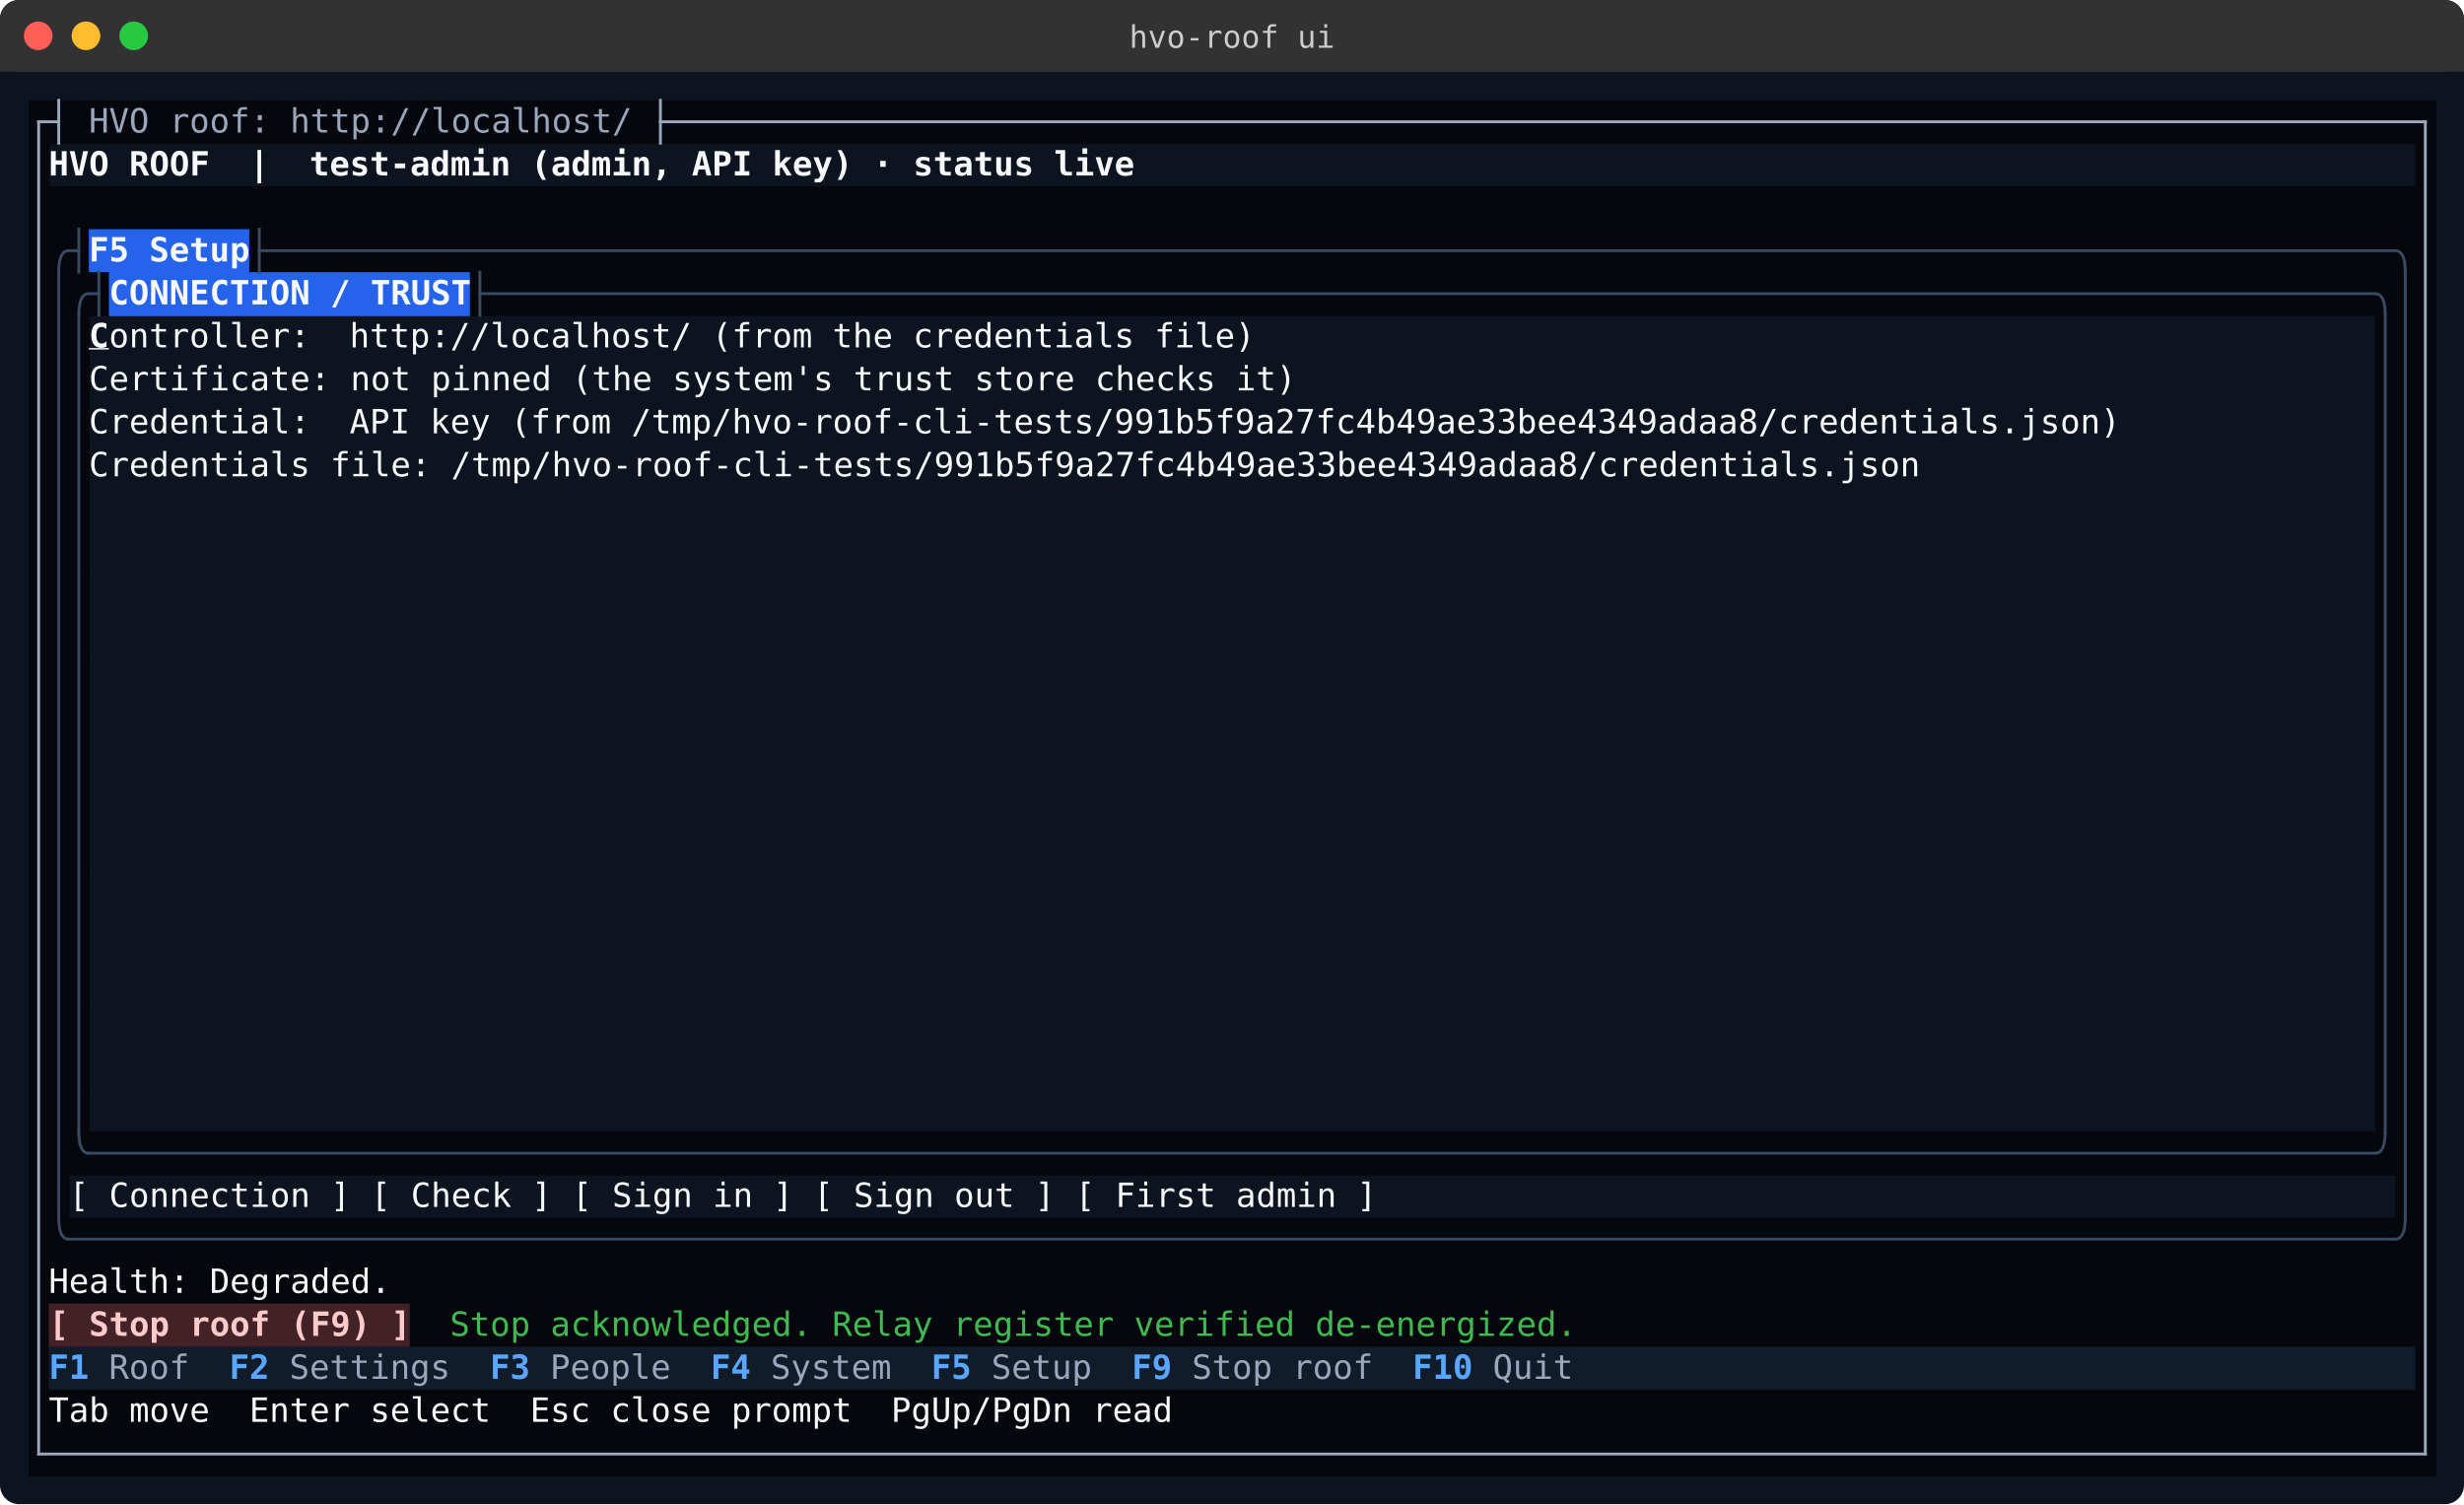
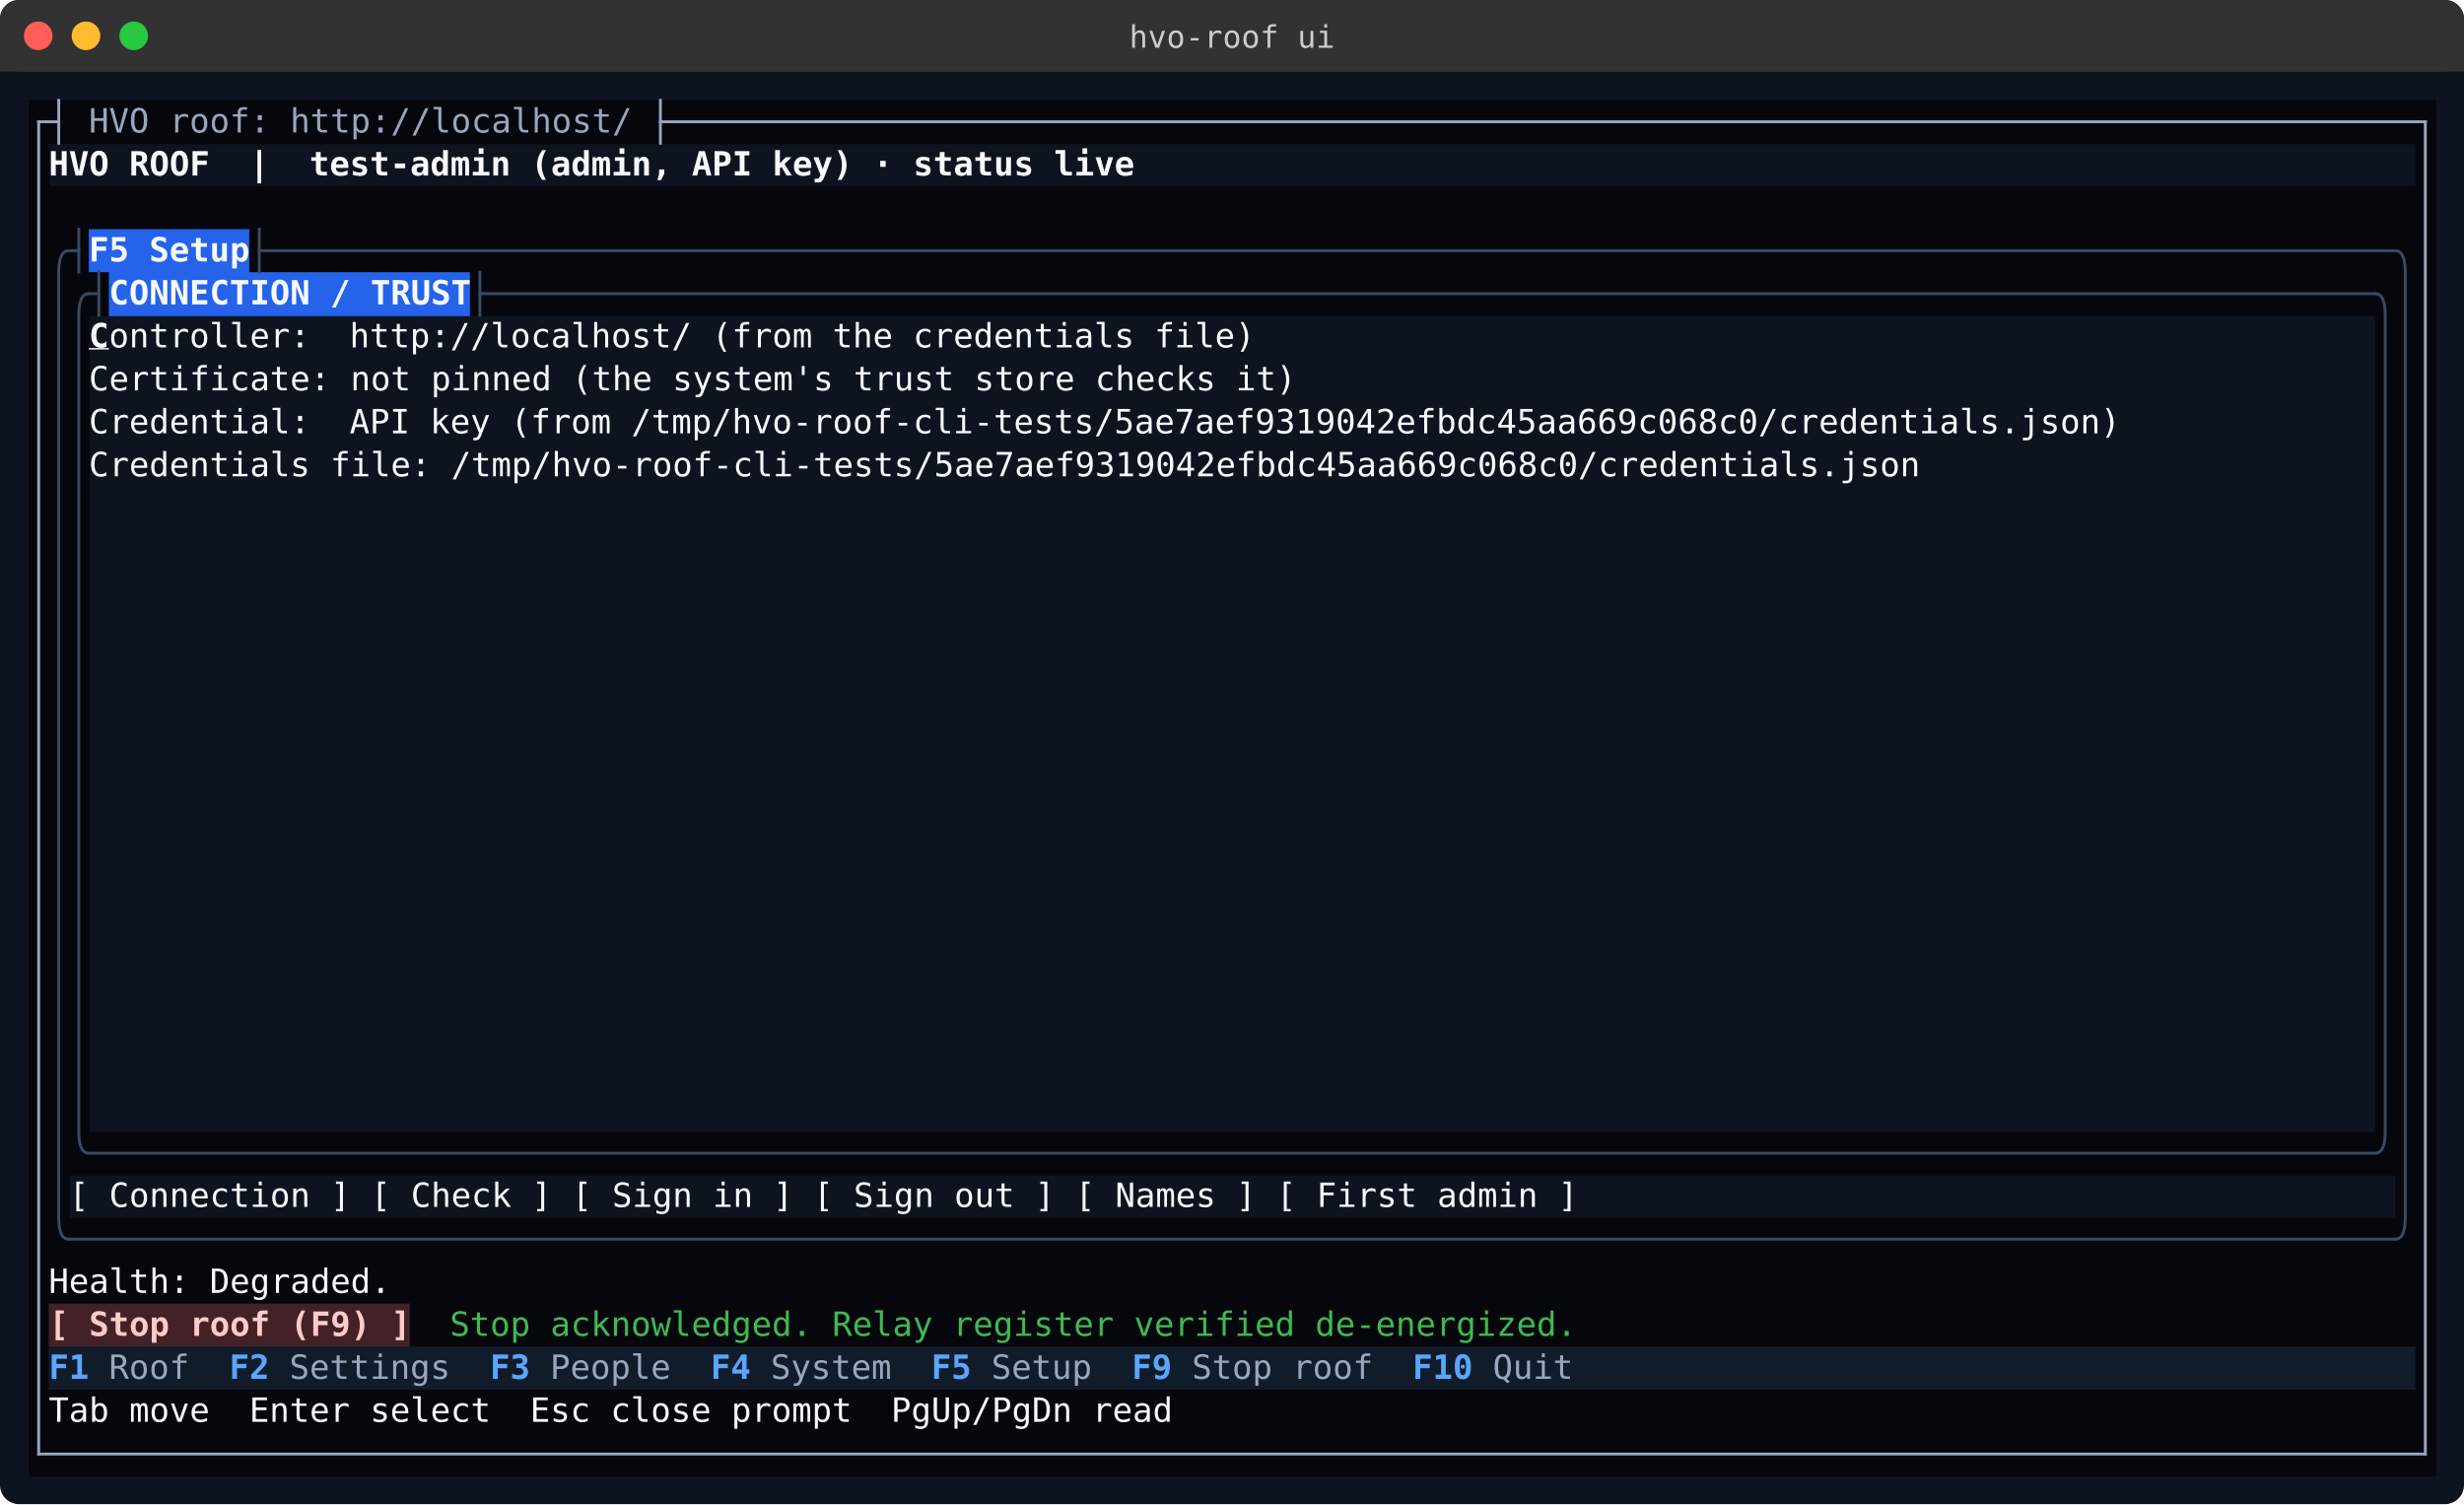
<svg xmlns="http://www.w3.org/2000/svg" width="1032" height="630" viewBox="0 0 1032.00 630.00" role="img" aria-label="hvo-roof ui">
  <g font-family="ui-monospace, SFMono-Regular, 'Cascadia Mono', 'DejaVu Sans Mono', Menlo, Consolas, 'Liberation Mono', monospace" font-size="14" xml:space="preserve" style="white-space: pre">
    <rect x="0" y="0" width="1032.00" height="630.00" rx="8" fill="#0d1420" />
    <rect x="0" y="0" width="1032.00" height="30" rx="8" fill="#323233" />
    <rect x="0" y="22" width="1032.00" height="8" fill="#323233" />
    <circle cx="16" cy="15.0" r="6" fill="#ff5f57" />
    <circle cx="36" cy="15.0" r="6" fill="#febc2e" />
    <circle cx="56" cy="15.0" r="6" fill="#28c840" />
    <text x="516.00" y="20.0" fill="#cccccc" text-anchor="middle" font-size="13">hvo-roof ui</text>
    <rect x="12.00" y="42" width="1008.40" height="18.4" fill="#05070d" />
    <rect x="12.00" y="60" width="8.80" height="18.4" fill="#05070d" />
    <rect x="1011.60" y="60" width="8.80" height="18.4" fill="#05070d" />
    <rect x="12.00" y="78" width="1008.40" height="18.4" fill="#05070d" />
    <rect x="12.00" y="96" width="25.60" height="18.4" fill="#05070d" />
    <rect x="37.20" y="96" width="67.60" height="18.4" fill="#2563eb" />
    <rect x="104.40" y="96" width="916.00" height="18.4" fill="#05070d" />
    <rect x="12.00" y="114" width="34.00" height="18.4" fill="#05070d" />
    <rect x="45.60" y="114" width="151.60" height="18.4" fill="#2563eb" />
    <rect x="196.80" y="114" width="823.60" height="18.4" fill="#05070d" />
    <rect x="12.00" y="132" width="25.60" height="18.4" fill="#05070d" />
    <rect x="994.80" y="132" width="25.60" height="18.4" fill="#05070d" />
    <rect x="12.00" y="150" width="25.60" height="18.4" fill="#05070d" />
    <rect x="994.80" y="150" width="25.60" height="18.4" fill="#05070d" />
    <rect x="12.00" y="168" width="25.60" height="18.4" fill="#05070d" />
    <rect x="994.80" y="168" width="25.60" height="18.4" fill="#05070d" />
    <rect x="12.00" y="186" width="25.60" height="18.4" fill="#05070d" />
    <rect x="994.80" y="186" width="25.60" height="18.4" fill="#05070d" />
    <rect x="12.00" y="204" width="25.60" height="18.4" fill="#05070d" />
    <rect x="994.80" y="204" width="25.60" height="18.4" fill="#05070d" />
    <rect x="12.00" y="222" width="25.60" height="18.4" fill="#05070d" />
    <rect x="994.80" y="222" width="25.60" height="18.4" fill="#05070d" />
    <rect x="12.00" y="240" width="25.60" height="18.4" fill="#05070d" />
    <rect x="994.80" y="240" width="25.60" height="18.4" fill="#05070d" />
    <rect x="12.00" y="258" width="25.60" height="18.4" fill="#05070d" />
    <rect x="994.80" y="258" width="25.60" height="18.4" fill="#05070d" />
    <rect x="12.00" y="276" width="25.60" height="18.4" fill="#05070d" />
    <rect x="994.80" y="276" width="25.60" height="18.4" fill="#05070d" />
    <rect x="12.00" y="294" width="25.60" height="18.4" fill="#05070d" />
    <rect x="994.80" y="294" width="25.60" height="18.4" fill="#05070d" />
    <rect x="12.00" y="312" width="25.60" height="18.4" fill="#05070d" />
    <rect x="994.80" y="312" width="25.60" height="18.4" fill="#05070d" />
    <rect x="12.00" y="330" width="25.60" height="18.4" fill="#05070d" />
    <rect x="994.80" y="330" width="25.60" height="18.4" fill="#05070d" />
    <rect x="12.00" y="348" width="25.60" height="18.4" fill="#05070d" />
    <rect x="994.80" y="348" width="25.60" height="18.4" fill="#05070d" />
    <rect x="12.00" y="366" width="25.60" height="18.4" fill="#05070d" />
    <rect x="994.80" y="366" width="25.60" height="18.4" fill="#05070d" />
    <rect x="12.00" y="384" width="25.60" height="18.4" fill="#05070d" />
    <rect x="994.80" y="384" width="25.60" height="18.4" fill="#05070d" />
    <rect x="12.00" y="402" width="25.60" height="18.4" fill="#05070d" />
    <rect x="994.80" y="402" width="25.60" height="18.4" fill="#05070d" />
    <rect x="12.00" y="420" width="25.60" height="18.4" fill="#05070d" />
    <rect x="994.80" y="420" width="25.60" height="18.4" fill="#05070d" />
    <rect x="12.00" y="438" width="25.60" height="18.4" fill="#05070d" />
    <rect x="994.80" y="438" width="25.60" height="18.4" fill="#05070d" />
    <rect x="12.00" y="456" width="25.60" height="18.4" fill="#05070d" />
    <rect x="994.80" y="456" width="25.60" height="18.4" fill="#05070d" />
    <rect x="12.00" y="474" width="1008.40" height="18.4" fill="#05070d" />
    <rect x="12.00" y="492" width="17.20" height="18.4" fill="#05070d" />
    <rect x="1003.20" y="492" width="17.20" height="18.4" fill="#05070d" />
    <rect x="12.00" y="510" width="1008.40" height="18.4" fill="#05070d" />
    <rect x="12.00" y="528" width="1008.40" height="18.4" fill="#05070d" />
    <rect x="12.00" y="546" width="8.80" height="18.4" fill="#05070d" />
    <rect x="20.40" y="546" width="151.60" height="18.4" fill="#422226" />
    <rect x="171.60" y="546" width="848.80" height="18.4" fill="#05070d" />
    <rect x="12.00" y="564" width="8.80" height="18.4" fill="#05070d" />
    <rect x="20.40" y="564" width="991.60" height="18.4" fill="#111c2a" />
    <rect x="1011.60" y="564" width="8.80" height="18.4" fill="#05070d" />
    <rect x="12.00" y="582" width="1008.40" height="18.4" fill="#05070d" />
    <rect x="12.00" y="600" width="1008.40" height="18.4" fill="#05070d" />
    <line x1="16.20" y1="50.40" x2="16.20" y2="609.60" stroke="#98a7bb" stroke-width="1.2" />
    <line x1="15.60" y1="51.00" x2="25.20" y2="51.00" stroke="#98a7bb" stroke-width="1.2" />
    <line x1="276.00" y1="51.00" x2="1016.40" y2="51.00" stroke="#98a7bb" stroke-width="1.2" />
    <line x1="24.60" y1="41.40" x2="24.60" y2="60.60" stroke="#98a7bb" stroke-width="1.2" />
    <line x1="276.60" y1="41.40" x2="276.60" y2="60.60" stroke="#98a7bb" stroke-width="1.2" />
    <line x1="1015.80" y1="50.40" x2="1015.80" y2="609.60" stroke="#98a7bb" stroke-width="1.2" />
    <line x1="33.00" y1="95.40" x2="33.00" y2="114.60" stroke="#3a4a60" stroke-width="1.2" />
    <line x1="33.00" y1="131.40" x2="33.00" y2="474.60" stroke="#3a4a60" stroke-width="1.2" />
    <line x1="28.20" y1="105.00" x2="33.60" y2="105.00" stroke="#3a4a60" stroke-width="1.2" />
    <line x1="108.00" y1="105.00" x2="1003.80" y2="105.00" stroke="#3a4a60" stroke-width="1.2" />
    <line x1="108.60" y1="95.40" x2="108.60" y2="114.60" stroke="#3a4a60" stroke-width="1.2" />
    <line x1="24.60" y1="113.40" x2="24.60" y2="510.60" stroke="#3a4a60" stroke-width="1.2" />
    <line x1="41.40" y1="113.40" x2="41.40" y2="132.60" stroke="#3a4a60" stroke-width="1.2" />
    <line x1="36.60" y1="123.00" x2="42.00" y2="123.00" stroke="#3a4a60" stroke-width="1.2" />
    <line x1="200.40" y1="123.00" x2="995.40" y2="123.00" stroke="#3a4a60" stroke-width="1.2" />
    <line x1="201.00" y1="113.40" x2="201.00" y2="132.60" stroke="#3a4a60" stroke-width="1.2" />
    <line x1="1007.40" y1="113.40" x2="1007.40" y2="510.60" stroke="#3a4a60" stroke-width="1.2" />
    <line x1="999.00" y1="131.40" x2="999.00" y2="474.60" stroke="#3a4a60" stroke-width="1.2" />
    <line x1="36.60" y1="483.00" x2="995.40" y2="483.00" stroke="#3a4a60" stroke-width="1.2" />
    <line x1="28.20" y1="519.00" x2="1003.80" y2="519.00" stroke="#3a4a60" stroke-width="1.2" />
    <line x1="15.60" y1="609.00" x2="1016.40" y2="609.00" stroke="#98a7bb" stroke-width="1.2" />
    <path d="M28.80,105.00 Q24.60,105.00 24.60,114.00" fill="none" stroke="#3a4a60" stroke-width="1.2" />
    <path d="M1003.20,105.00 Q1007.40,105.00 1007.40,114.00" fill="none" stroke="#3a4a60" stroke-width="1.2" />
    <path d="M37.20,123.00 Q33.00,123.00 33.00,132.00" fill="none" stroke="#3a4a60" stroke-width="1.2" />
    <path d="M994.80,123.00 Q999.00,123.00 999.00,132.00" fill="none" stroke="#3a4a60" stroke-width="1.2" />
    <path d="M33.00,474.00 Q33.00,483.00 37.20,483.00" fill="none" stroke="#3a4a60" stroke-width="1.2" />
    <path d="M999.00,474.00 Q999.00,483.00 994.80,483.00" fill="none" stroke="#3a4a60" stroke-width="1.2" />
    <path d="M24.60,510.00 Q24.60,519.00 28.80,519.00" fill="none" stroke="#3a4a60" stroke-width="1.2" />
    <path d="M1007.40,510.00 Q1007.40,519.00 1003.20,519.00" fill="none" stroke="#3a4a60" stroke-width="1.2" />
    <text x="37.20" y="55.50" fill="#98a7bb" textLength="226.80" lengthAdjust="spacingAndGlyphs">HVO roof: http://localhost/</text>
    <text x="20.40" y="73.50" fill="#f7f9fc" textLength="67.20" lengthAdjust="spacingAndGlyphs" font-weight="bold">HVO ROOF</text>
    <text x="104.40" y="73.50" fill="#f7f9fc" font-weight="bold">|</text>
    <text x="129.60" y="73.50" fill="#f7f9fc" textLength="344.40" lengthAdjust="spacingAndGlyphs" font-weight="bold">test-admin (admin, API key) · status live</text>
    <text x="37.20" y="109.50" fill="#f7f9fc" textLength="67.20" lengthAdjust="spacingAndGlyphs" font-weight="bold">F5 Setup</text>
    <text x="45.60" y="127.50" fill="#f7f9fc" textLength="151.20" lengthAdjust="spacingAndGlyphs" font-weight="bold">CONNECTION / TRUST</text>
    <text x="37.20" y="145.50" fill="#f7f9fc" font-weight="bold" text-decoration="underline">C</text>
    <text x="45.60" y="145.50" fill="#f7f9fc" textLength="84.00" lengthAdjust="spacingAndGlyphs">ontroller:</text>
    <text x="146.40" y="145.50" fill="#f7f9fc" textLength="378.00" lengthAdjust="spacingAndGlyphs">http://localhost/ (from the credentials file)</text>
    <text x="37.20" y="163.50" fill="#f7f9fc" textLength="504.00" lengthAdjust="spacingAndGlyphs">Certificate: not pinned (the system's trust store checks it)</text>
    <text x="37.20" y="181.50" fill="#f7f9fc" textLength="92.40" lengthAdjust="spacingAndGlyphs">Credential:</text>
-     <text x="146.40" y="181.50" fill="#f7f9fc" textLength="739.20" lengthAdjust="spacingAndGlyphs">API key (from /tmp/hvo-roof-cli-tests/991b5f9a27fc4b49ae33bee4349adaa8/credentials.json)</text>
-     <text x="37.20" y="199.50" fill="#f7f9fc" textLength="764.40" lengthAdjust="spacingAndGlyphs">Credentials file: /tmp/hvo-roof-cli-tests/991b5f9a27fc4b49ae33bee4349adaa8/credentials.json</text>
-     <text x="28.80" y="505.50" fill="#f7f9fc" textLength="546.00" lengthAdjust="spacingAndGlyphs">[ Connection ] [ Check ] [ Sign in ] [ Sign out ] [ First admin ]</text>
+     <text x="146.40" y="181.50" fill="#f7f9fc" textLength="739.20" lengthAdjust="spacingAndGlyphs">API key (from /tmp/hvo-roof-cli-tests/5ae7aef9319042efbdc45aa669c068c0/credentials.json)</text>
+     <text x="37.20" y="199.50" fill="#f7f9fc" textLength="764.40" lengthAdjust="spacingAndGlyphs">Credentials file: /tmp/hvo-roof-cli-tests/5ae7aef9319042efbdc45aa669c068c0/credentials.json</text>
+     <text x="28.80" y="505.50" fill="#f7f9fc" textLength="630.00" lengthAdjust="spacingAndGlyphs">[ Connection ] [ Check ] [ Sign in ] [ Sign out ] [ Names ] [ First admin ]</text>
    <text x="20.40" y="541.50" fill="#f7f9fc" textLength="142.80" lengthAdjust="spacingAndGlyphs">Health: Degraded.</text>
    <text x="20.40" y="559.50" fill="#fecaca" textLength="151.20" lengthAdjust="spacingAndGlyphs" font-weight="bold">[ Stop roof (F9) ]</text>
    <text x="188.40" y="559.50" fill="#3fb950" textLength="470.40" lengthAdjust="spacingAndGlyphs">Stop acknowledged. Relay register verified de-energized.</text>
    <text x="20.40" y="577.50" fill="#58a6ff" textLength="16.80" lengthAdjust="spacingAndGlyphs" font-weight="bold">F1</text>
    <text x="45.60" y="577.50" fill="#98a7bb" textLength="33.60" lengthAdjust="spacingAndGlyphs">Roof</text>
    <text x="96.00" y="577.50" fill="#58a6ff" textLength="16.80" lengthAdjust="spacingAndGlyphs" font-weight="bold">F2</text>
    <text x="121.20" y="577.50" fill="#98a7bb" textLength="67.20" lengthAdjust="spacingAndGlyphs">Settings</text>
    <text x="205.20" y="577.50" fill="#58a6ff" textLength="16.80" lengthAdjust="spacingAndGlyphs" font-weight="bold">F3</text>
    <text x="230.40" y="577.50" fill="#98a7bb" textLength="50.40" lengthAdjust="spacingAndGlyphs">People</text>
    <text x="297.60" y="577.50" fill="#58a6ff" textLength="16.80" lengthAdjust="spacingAndGlyphs" font-weight="bold">F4</text>
    <text x="322.80" y="577.50" fill="#98a7bb" textLength="50.40" lengthAdjust="spacingAndGlyphs">System</text>
    <text x="390.00" y="577.50" fill="#58a6ff" textLength="16.80" lengthAdjust="spacingAndGlyphs" font-weight="bold">F5</text>
    <text x="415.20" y="577.50" fill="#98a7bb" textLength="42.00" lengthAdjust="spacingAndGlyphs">Setup</text>
    <text x="474.00" y="577.50" fill="#58a6ff" textLength="16.80" lengthAdjust="spacingAndGlyphs" font-weight="bold">F9</text>
    <text x="499.20" y="577.50" fill="#98a7bb" textLength="75.60" lengthAdjust="spacingAndGlyphs">Stop roof</text>
    <text x="591.60" y="577.50" fill="#58a6ff" textLength="25.20" lengthAdjust="spacingAndGlyphs" font-weight="bold">F10</text>
    <text x="625.20" y="577.50" fill="#98a7bb" textLength="33.60" lengthAdjust="spacingAndGlyphs">Quit</text>
    <text x="20.40" y="595.50" fill="#f7f9fc" textLength="67.20" lengthAdjust="spacingAndGlyphs">Tab move</text>
    <text x="104.40" y="595.50" fill="#f7f9fc" textLength="100.80" lengthAdjust="spacingAndGlyphs">Enter select</text>
    <text x="222.00" y="595.50" fill="#f7f9fc" textLength="134.40" lengthAdjust="spacingAndGlyphs">Esc close prompt</text>
    <text x="373.20" y="595.50" fill="#f7f9fc" textLength="117.60" lengthAdjust="spacingAndGlyphs">PgUp/PgDn read</text>
  </g>
</svg>
